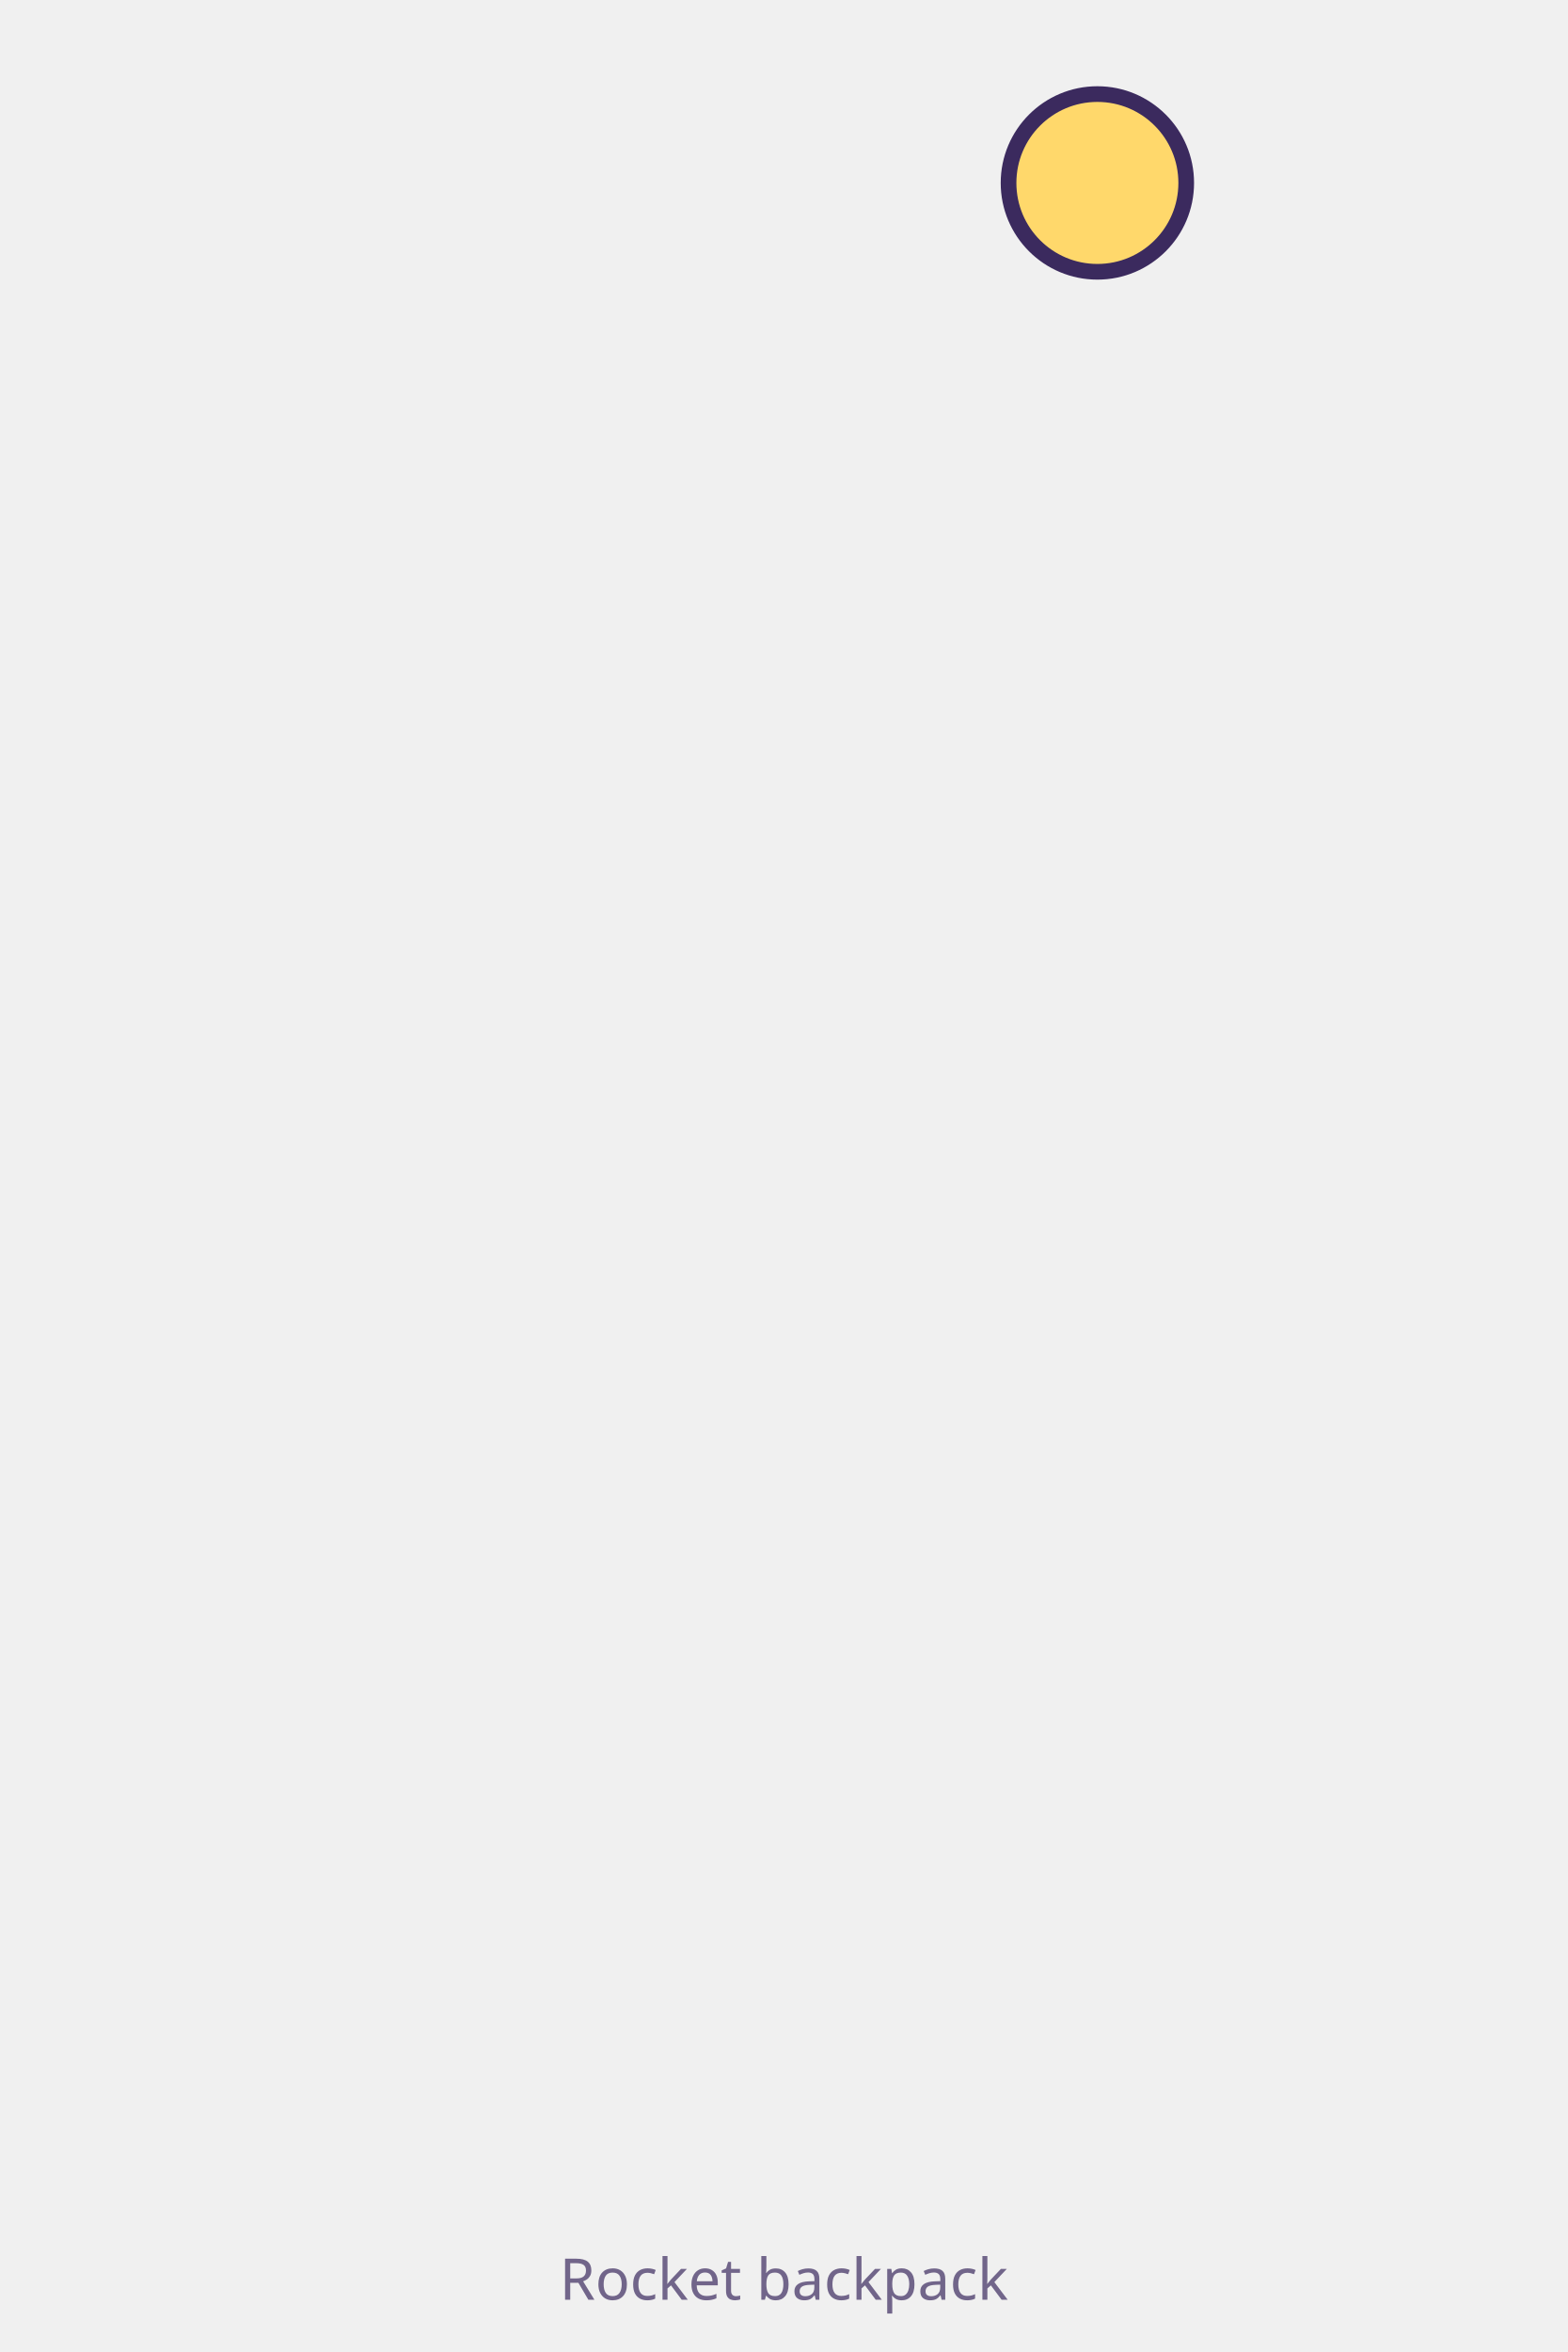
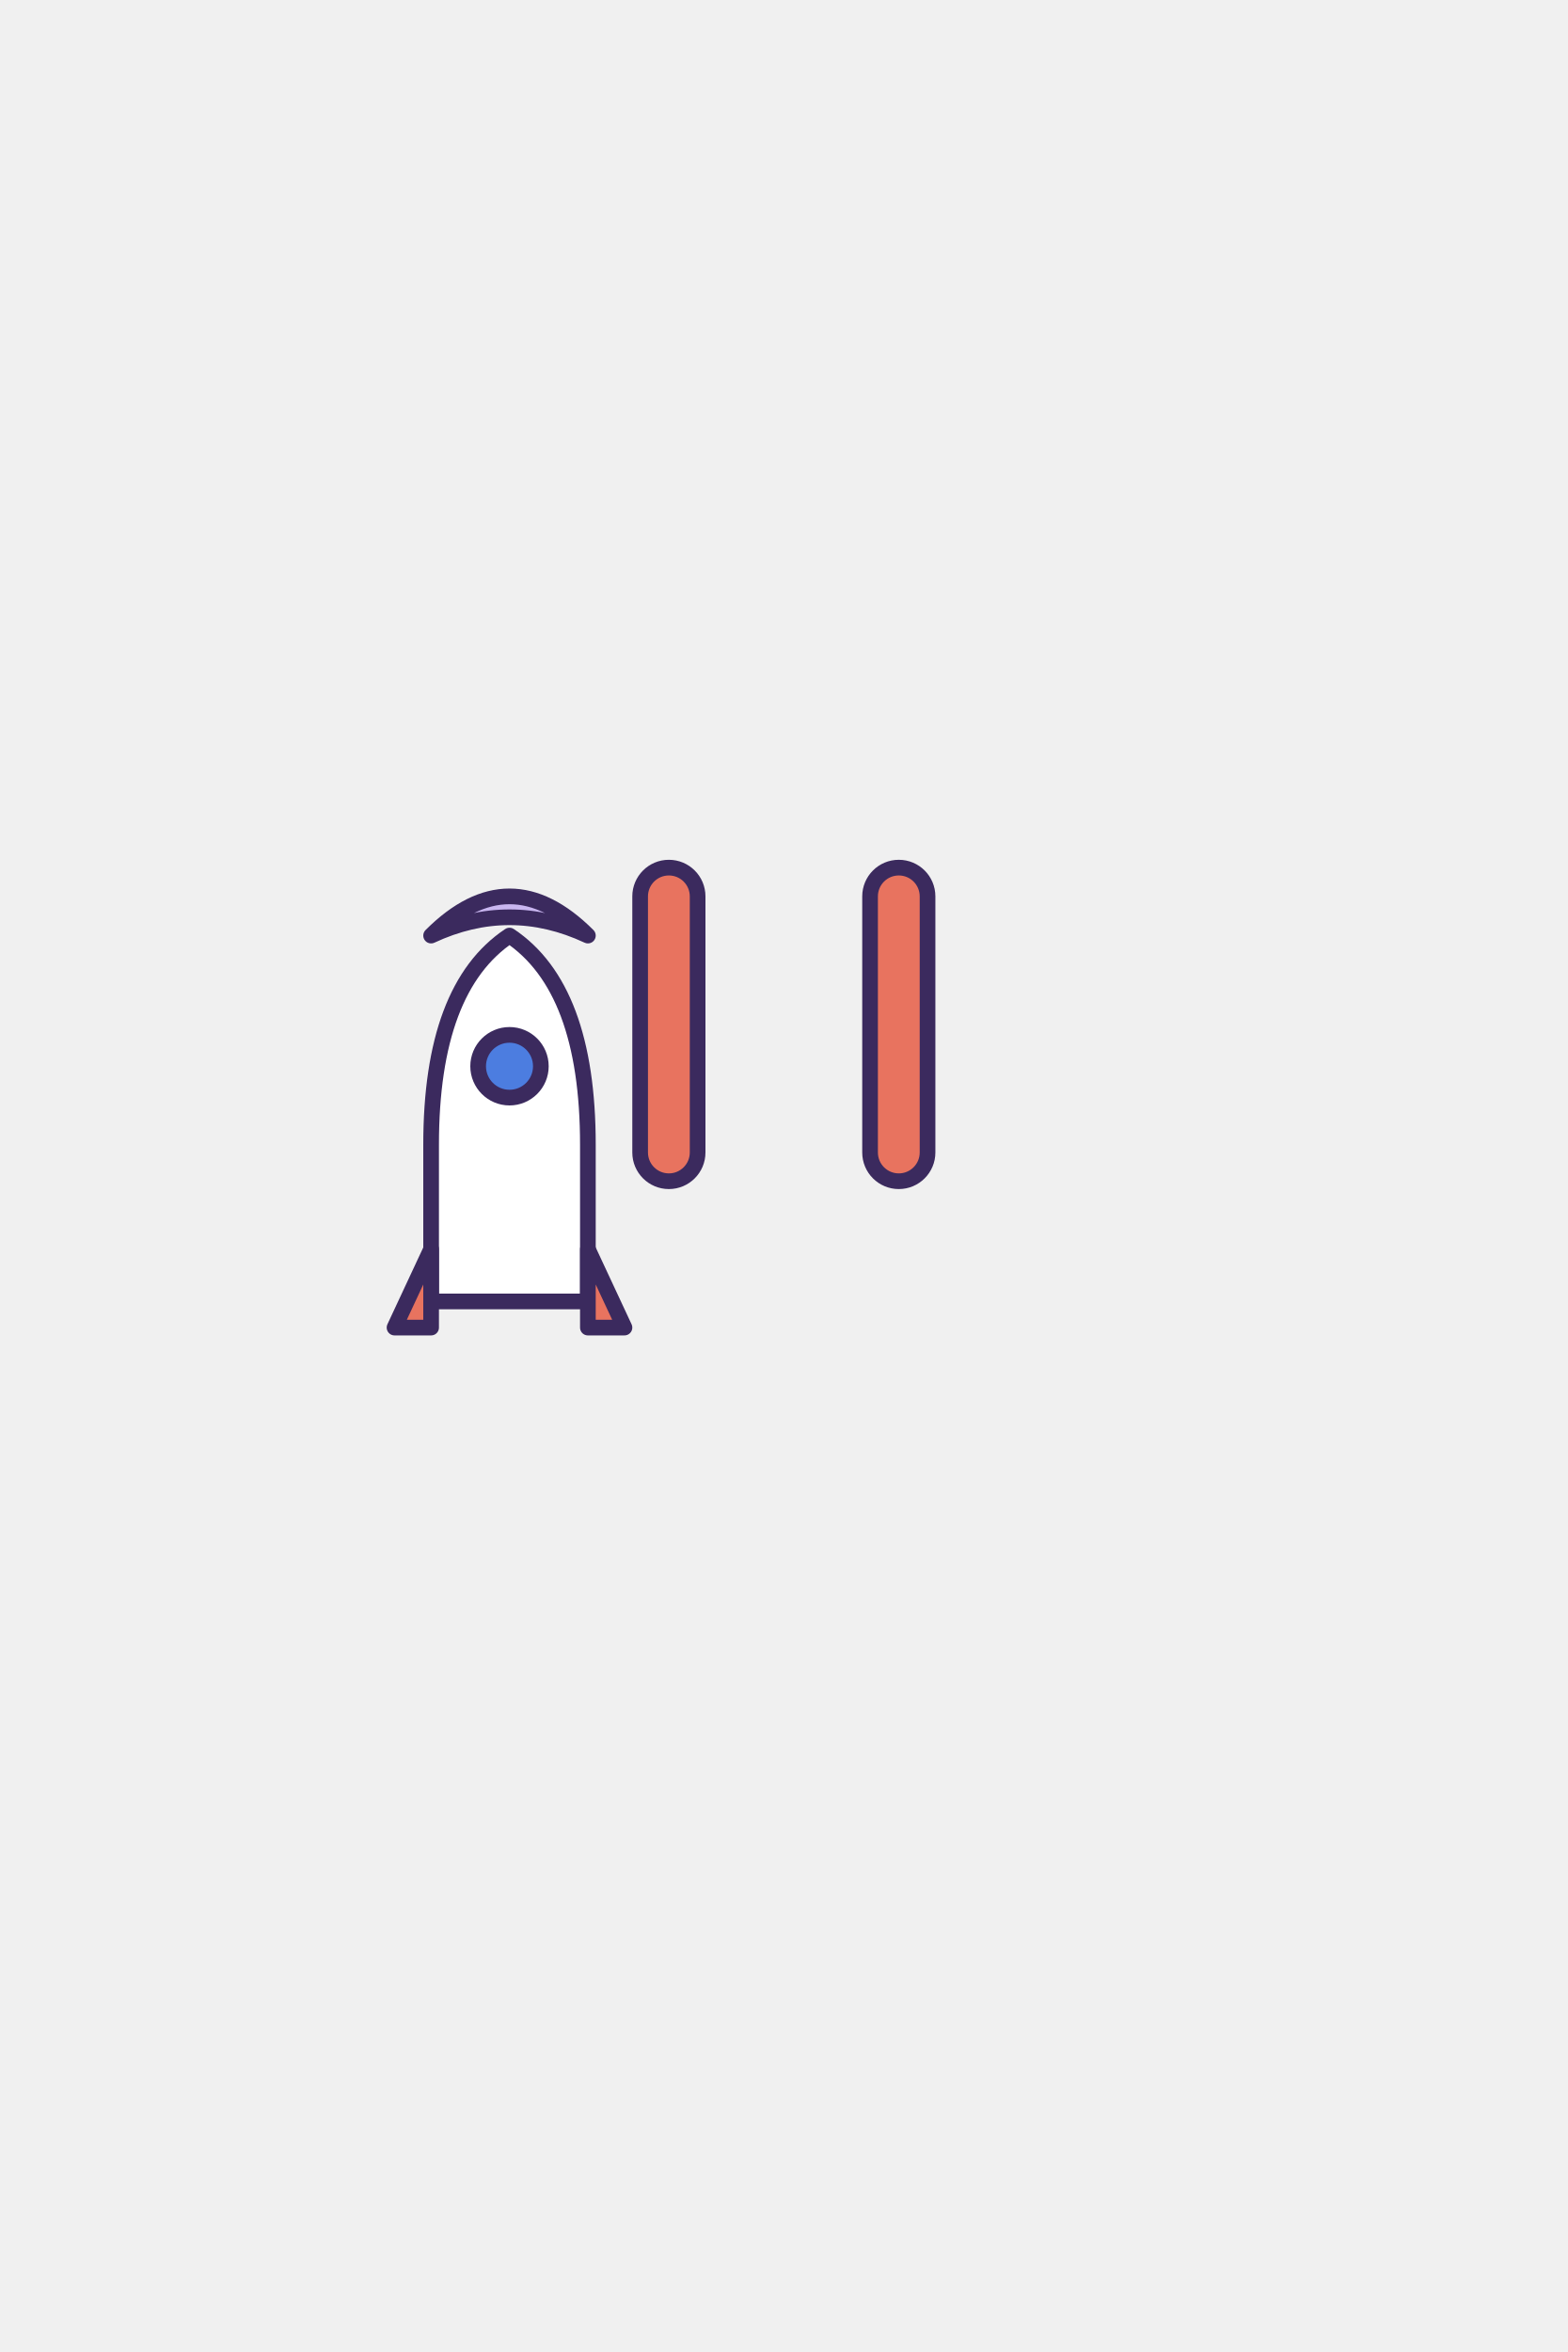
- <svg xmlns="http://www.w3.org/2000/svg" viewBox="0 0 600 900" width="600" height="900" role="img" aria-label="Rocket backpack (placeholder)">
-   <circle cx="420" cy="70" r="34" fill="#FFD86B" stroke="#3B2A5E" stroke-width="6" />
-   <text x="300" y="880" font-family="system-ui, sans-serif" font-size="22" fill="#3B2A5E" text-anchor="middle" opacity="0.7">Rocket backpack</text>
+ <svg xmlns="http://www.w3.org/2000/svg" viewBox="0 0 600 900" width="600" height="900" role="img" aria-label="Rocket backpack">
+   <rect x="245" y="332" width="22" height="120" rx="11" fill="#E8735F" stroke="#3B2A5E" stroke-width="6" stroke-linejoin="round" stroke-linecap="round" />
+   <rect x="333" y="332" width="22" height="120" rx="11" fill="#E8735F" stroke="#3B2A5E" stroke-width="6" stroke-linejoin="round" stroke-linecap="round" />
+   <g transform="translate(165 378)">
+     <path d="M0 60 q 0 -60 30 -80 q 30 20 30 80 v 60 h -60 z" fill="#FFFFFF" stroke="#3B2A5E" stroke-width="6" stroke-linejoin="round" stroke-linecap="round" />
+     <path d="M-14 130 l 14 -30 v 30 z" fill="#E8735F" stroke="#3B2A5E" stroke-width="6" stroke-linejoin="round" stroke-linecap="round" />
+     <path d="M74 130 l -14 -30 v 30 z" fill="#E8735F" stroke="#3B2A5E" stroke-width="6" stroke-linejoin="round" stroke-linecap="round" />
+     <path d="M0 -20 q 30 -30 60 0 q -30 -14 -60 0 z" fill="#C9B6F0" stroke="#3B2A5E" stroke-width="6" stroke-linejoin="round" stroke-linecap="round" />
+     <circle cx="30" cy="30" r="12" fill="#4C7DE0" stroke="#3B2A5E" stroke-width="6" stroke-linejoin="round" stroke-linecap="round" />
+   </g>
</svg>
